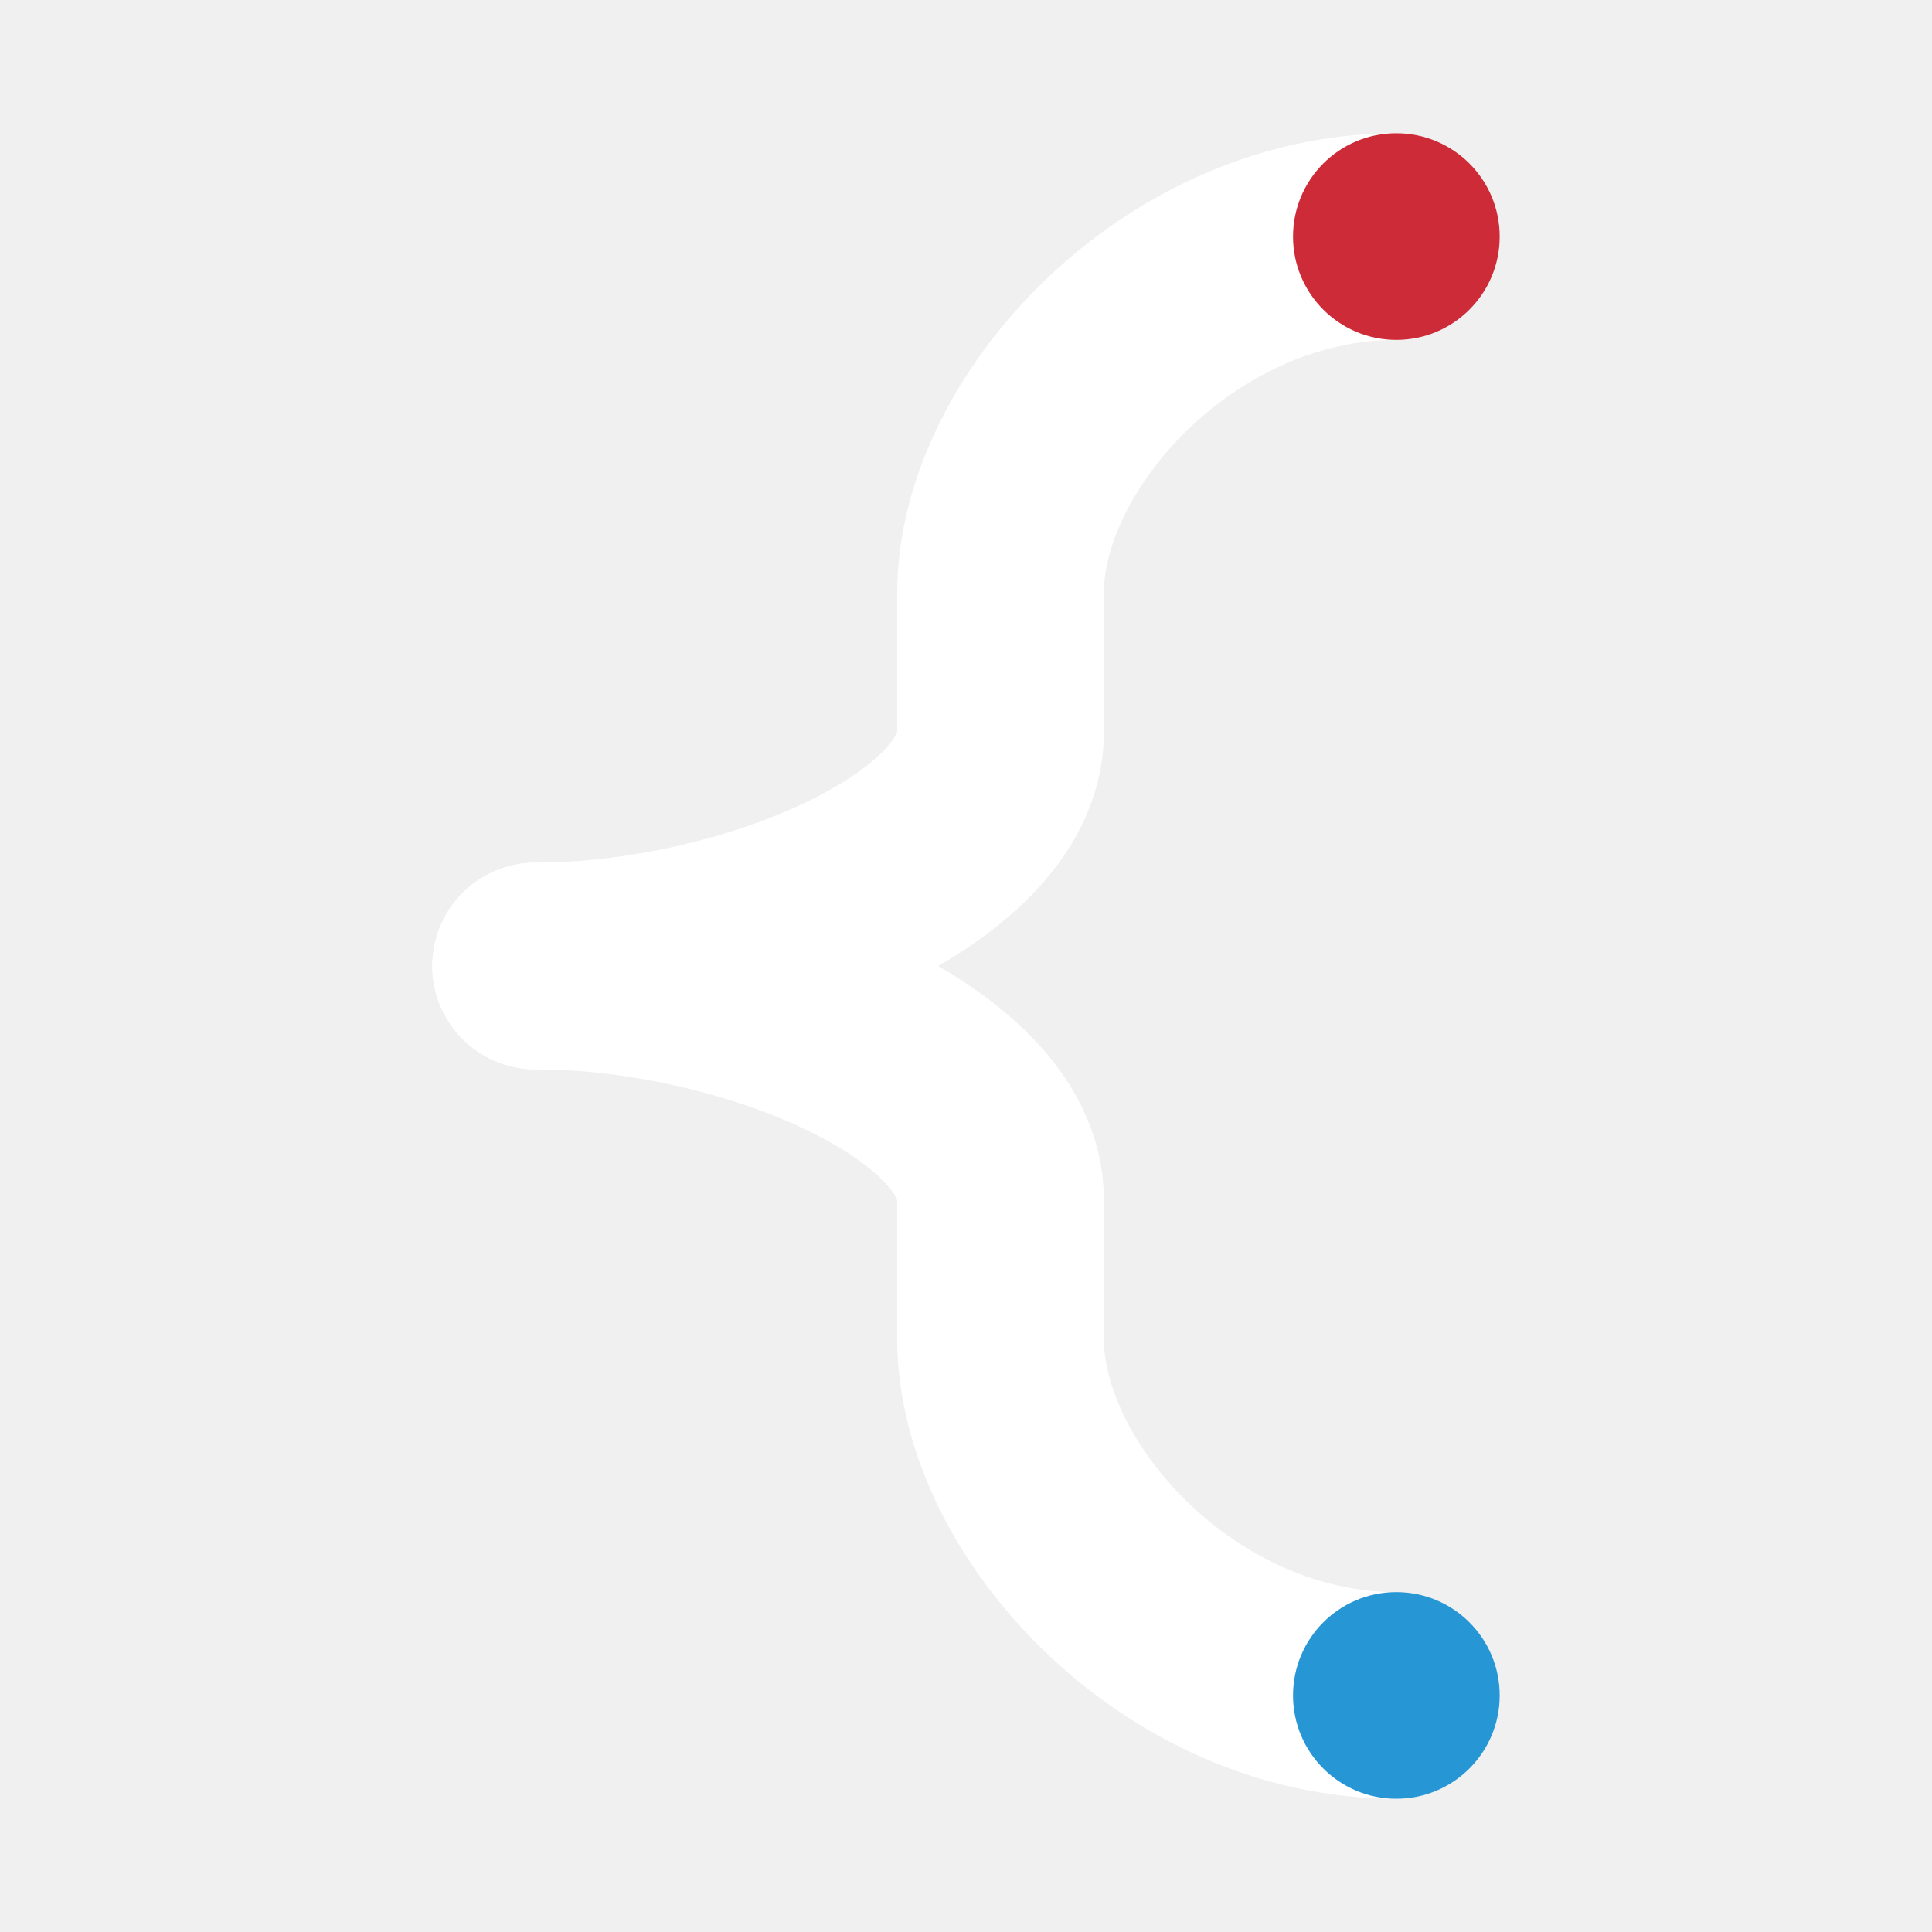
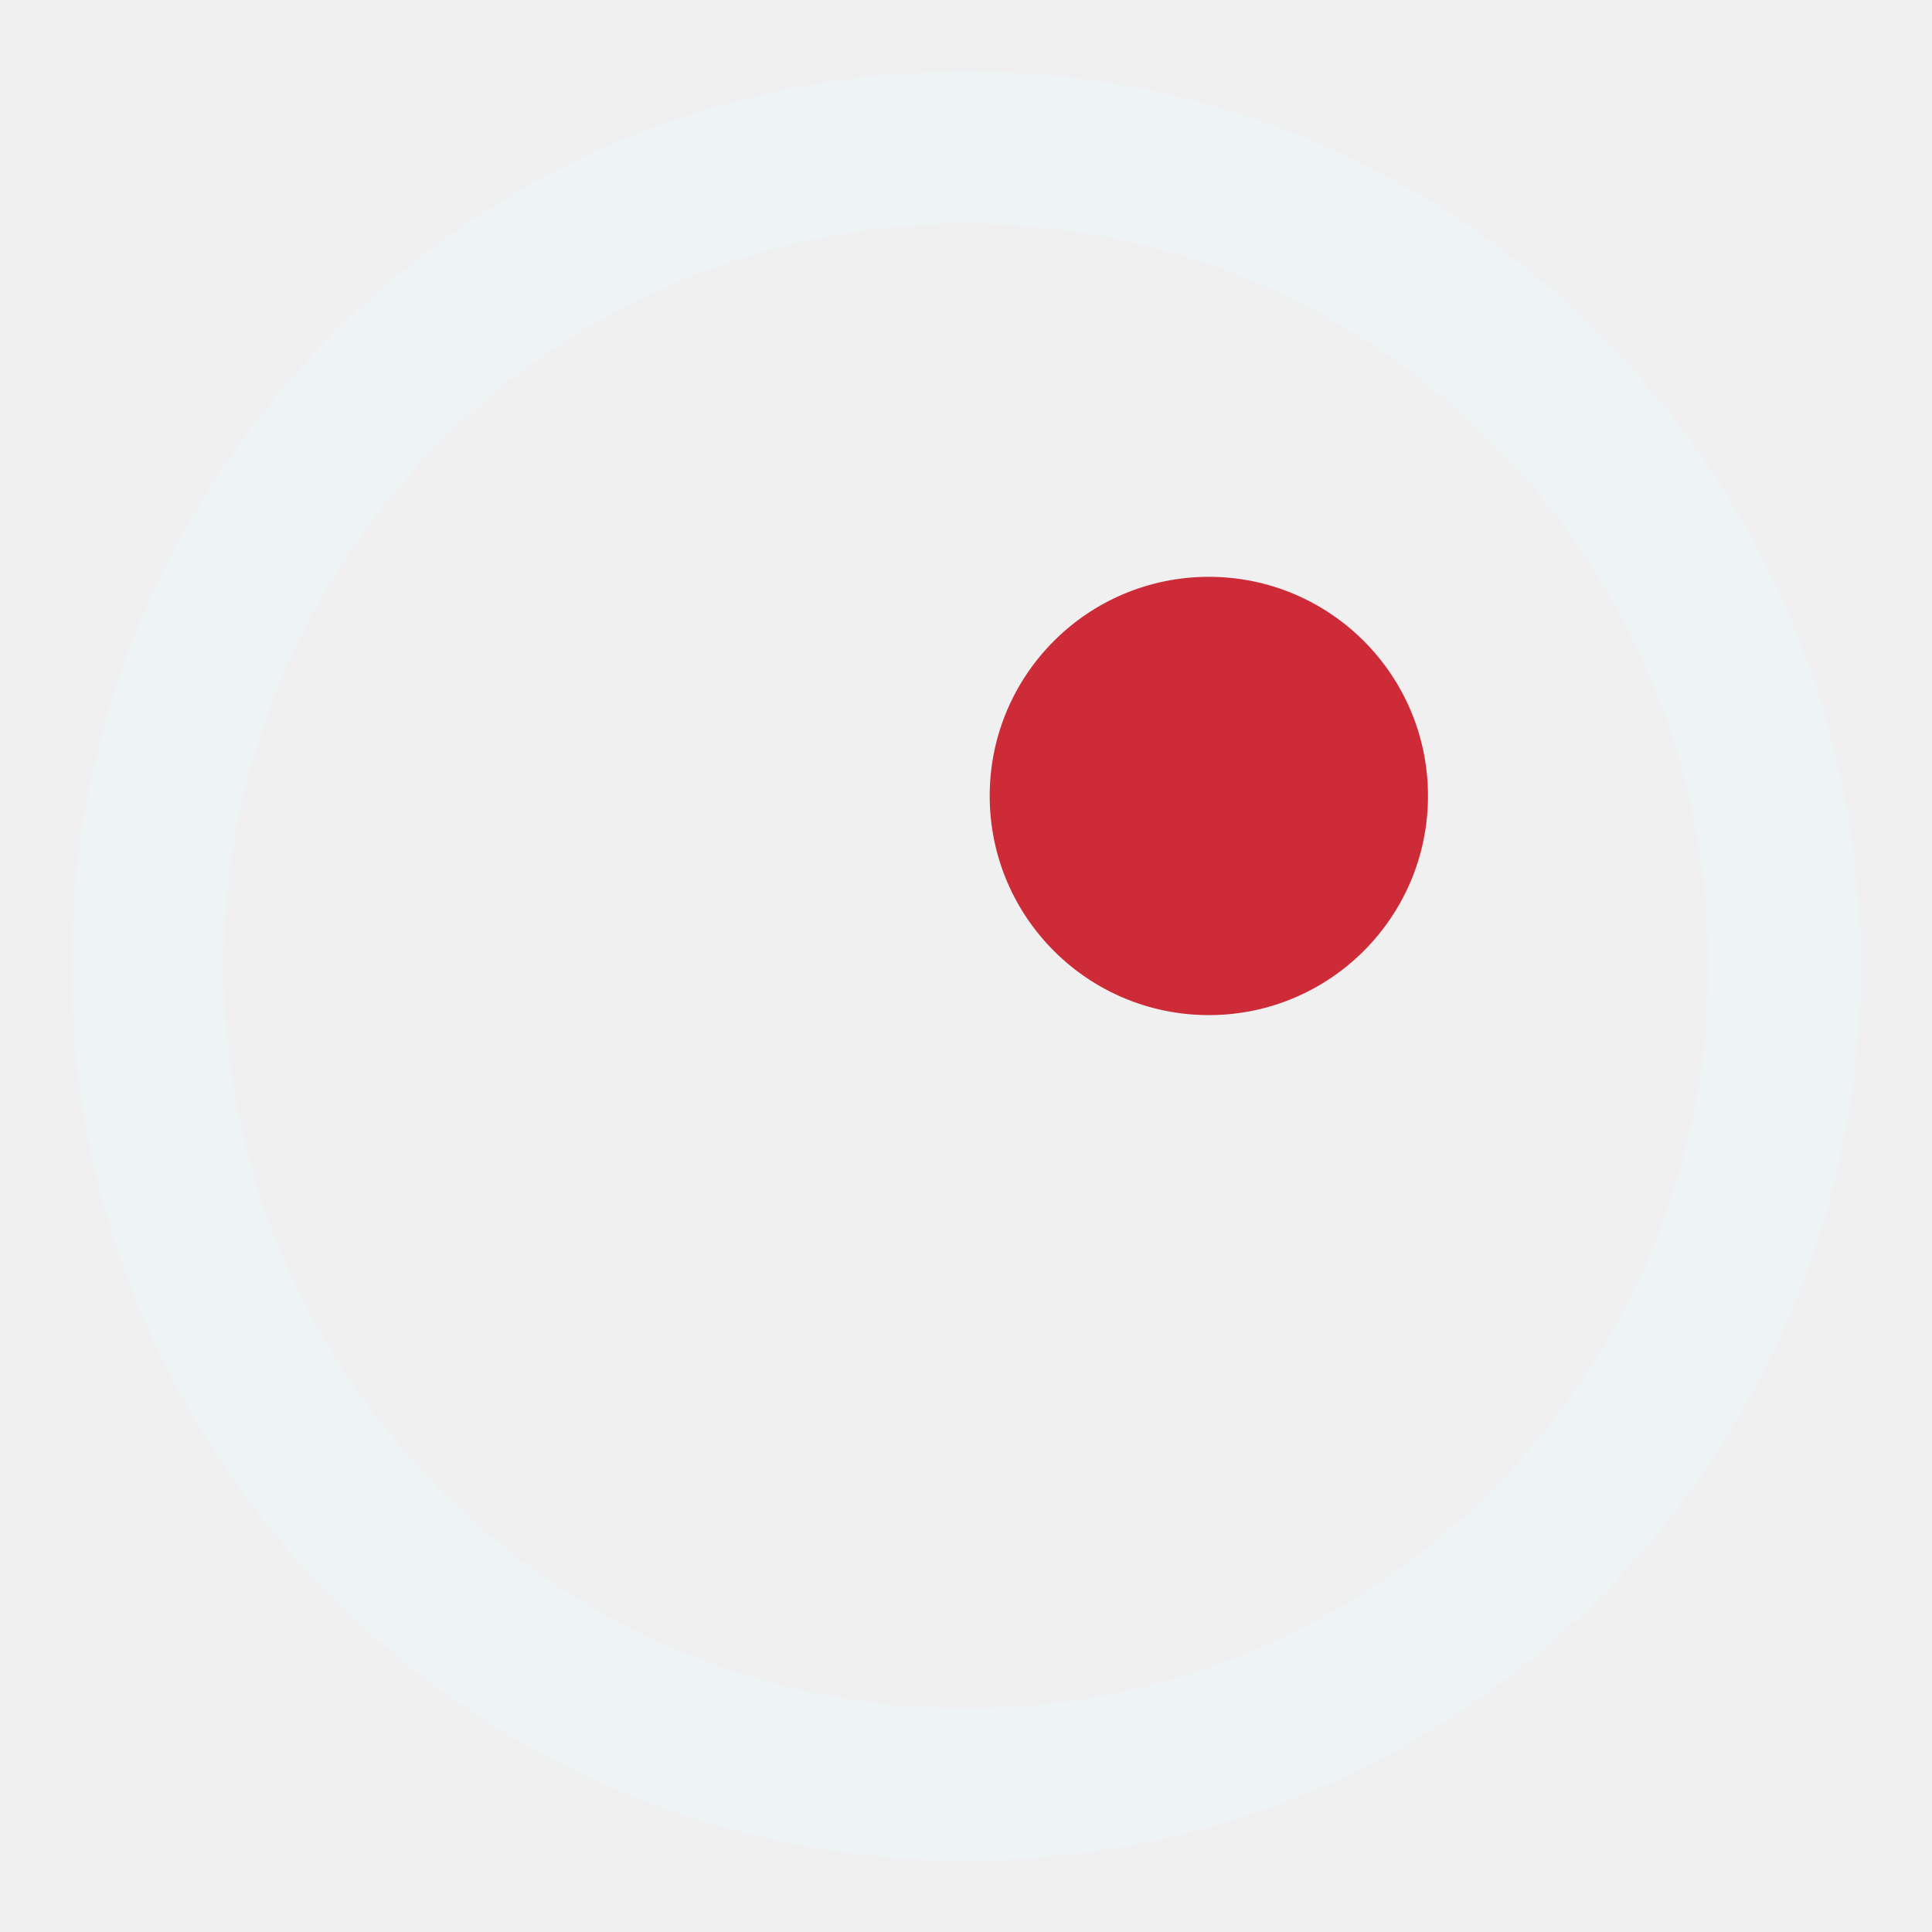
- <svg xmlns="http://www.w3.org/2000/svg" viewBox="-22.03 -9.73 79.46 79.46" role="img">
-   <g fill="none" stroke="#fff" stroke-width="8.5" stroke-linecap="round" stroke-linejoin="round">
-     <path d="M35.4 0C26.44 0 19.12 8.06 19.12 14.66V20.4C19.12 25.68 8.6 30 0 30" />
-     <path d="M35.4 60C26.44 60 19.12 51.94 19.12 45.34V39.6C19.12 34.32 8.6 30 0 30" />
-   </g>
-   <circle cx="35.4" cy="0" r="4.25" fill="#cc2b37" />
-   <circle cx="35.4" cy="60" r="4.25" fill="#2696d4" />
+ <svg xmlns="http://www.w3.org/2000/svg" viewBox="-108 -108 216 216" role="img">
+   <circle cx="0" cy="0" r="91.5" fill="none" stroke="#eef3f6" stroke-width="17" />
+   <circle cx="27.15" cy="-19.01" r="24.5" fill="#cc2b37" />
</svg>
